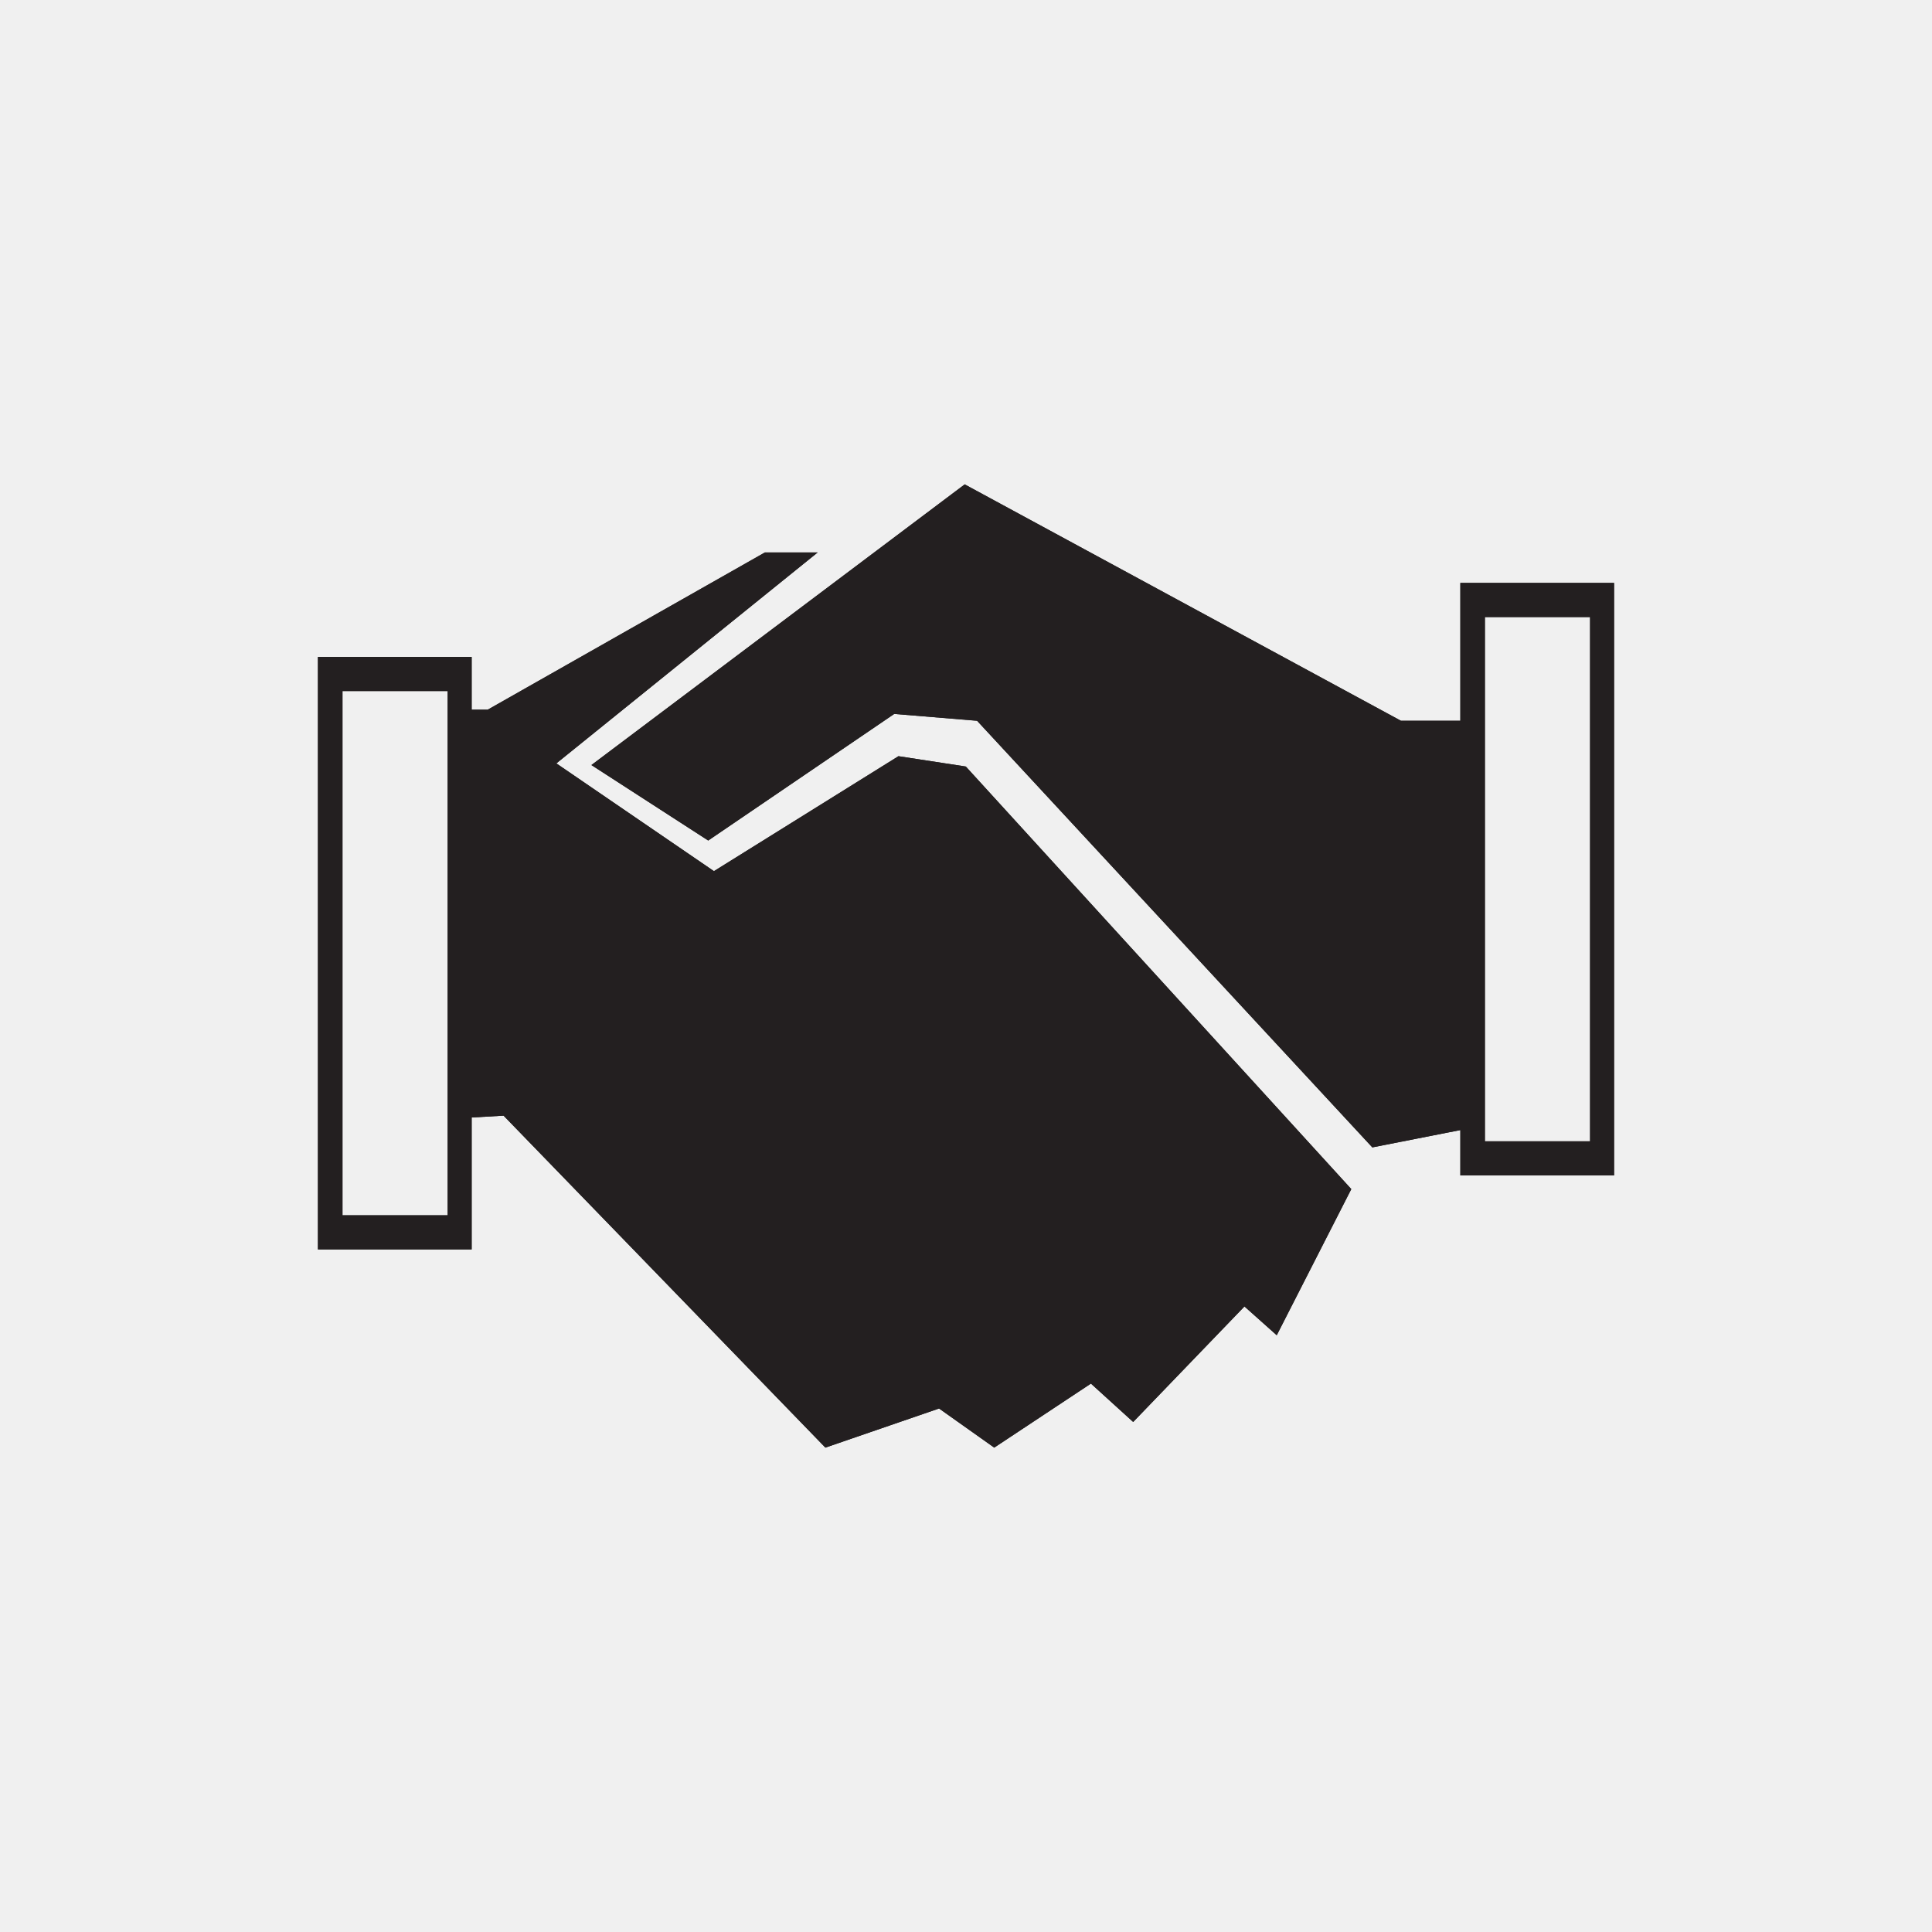
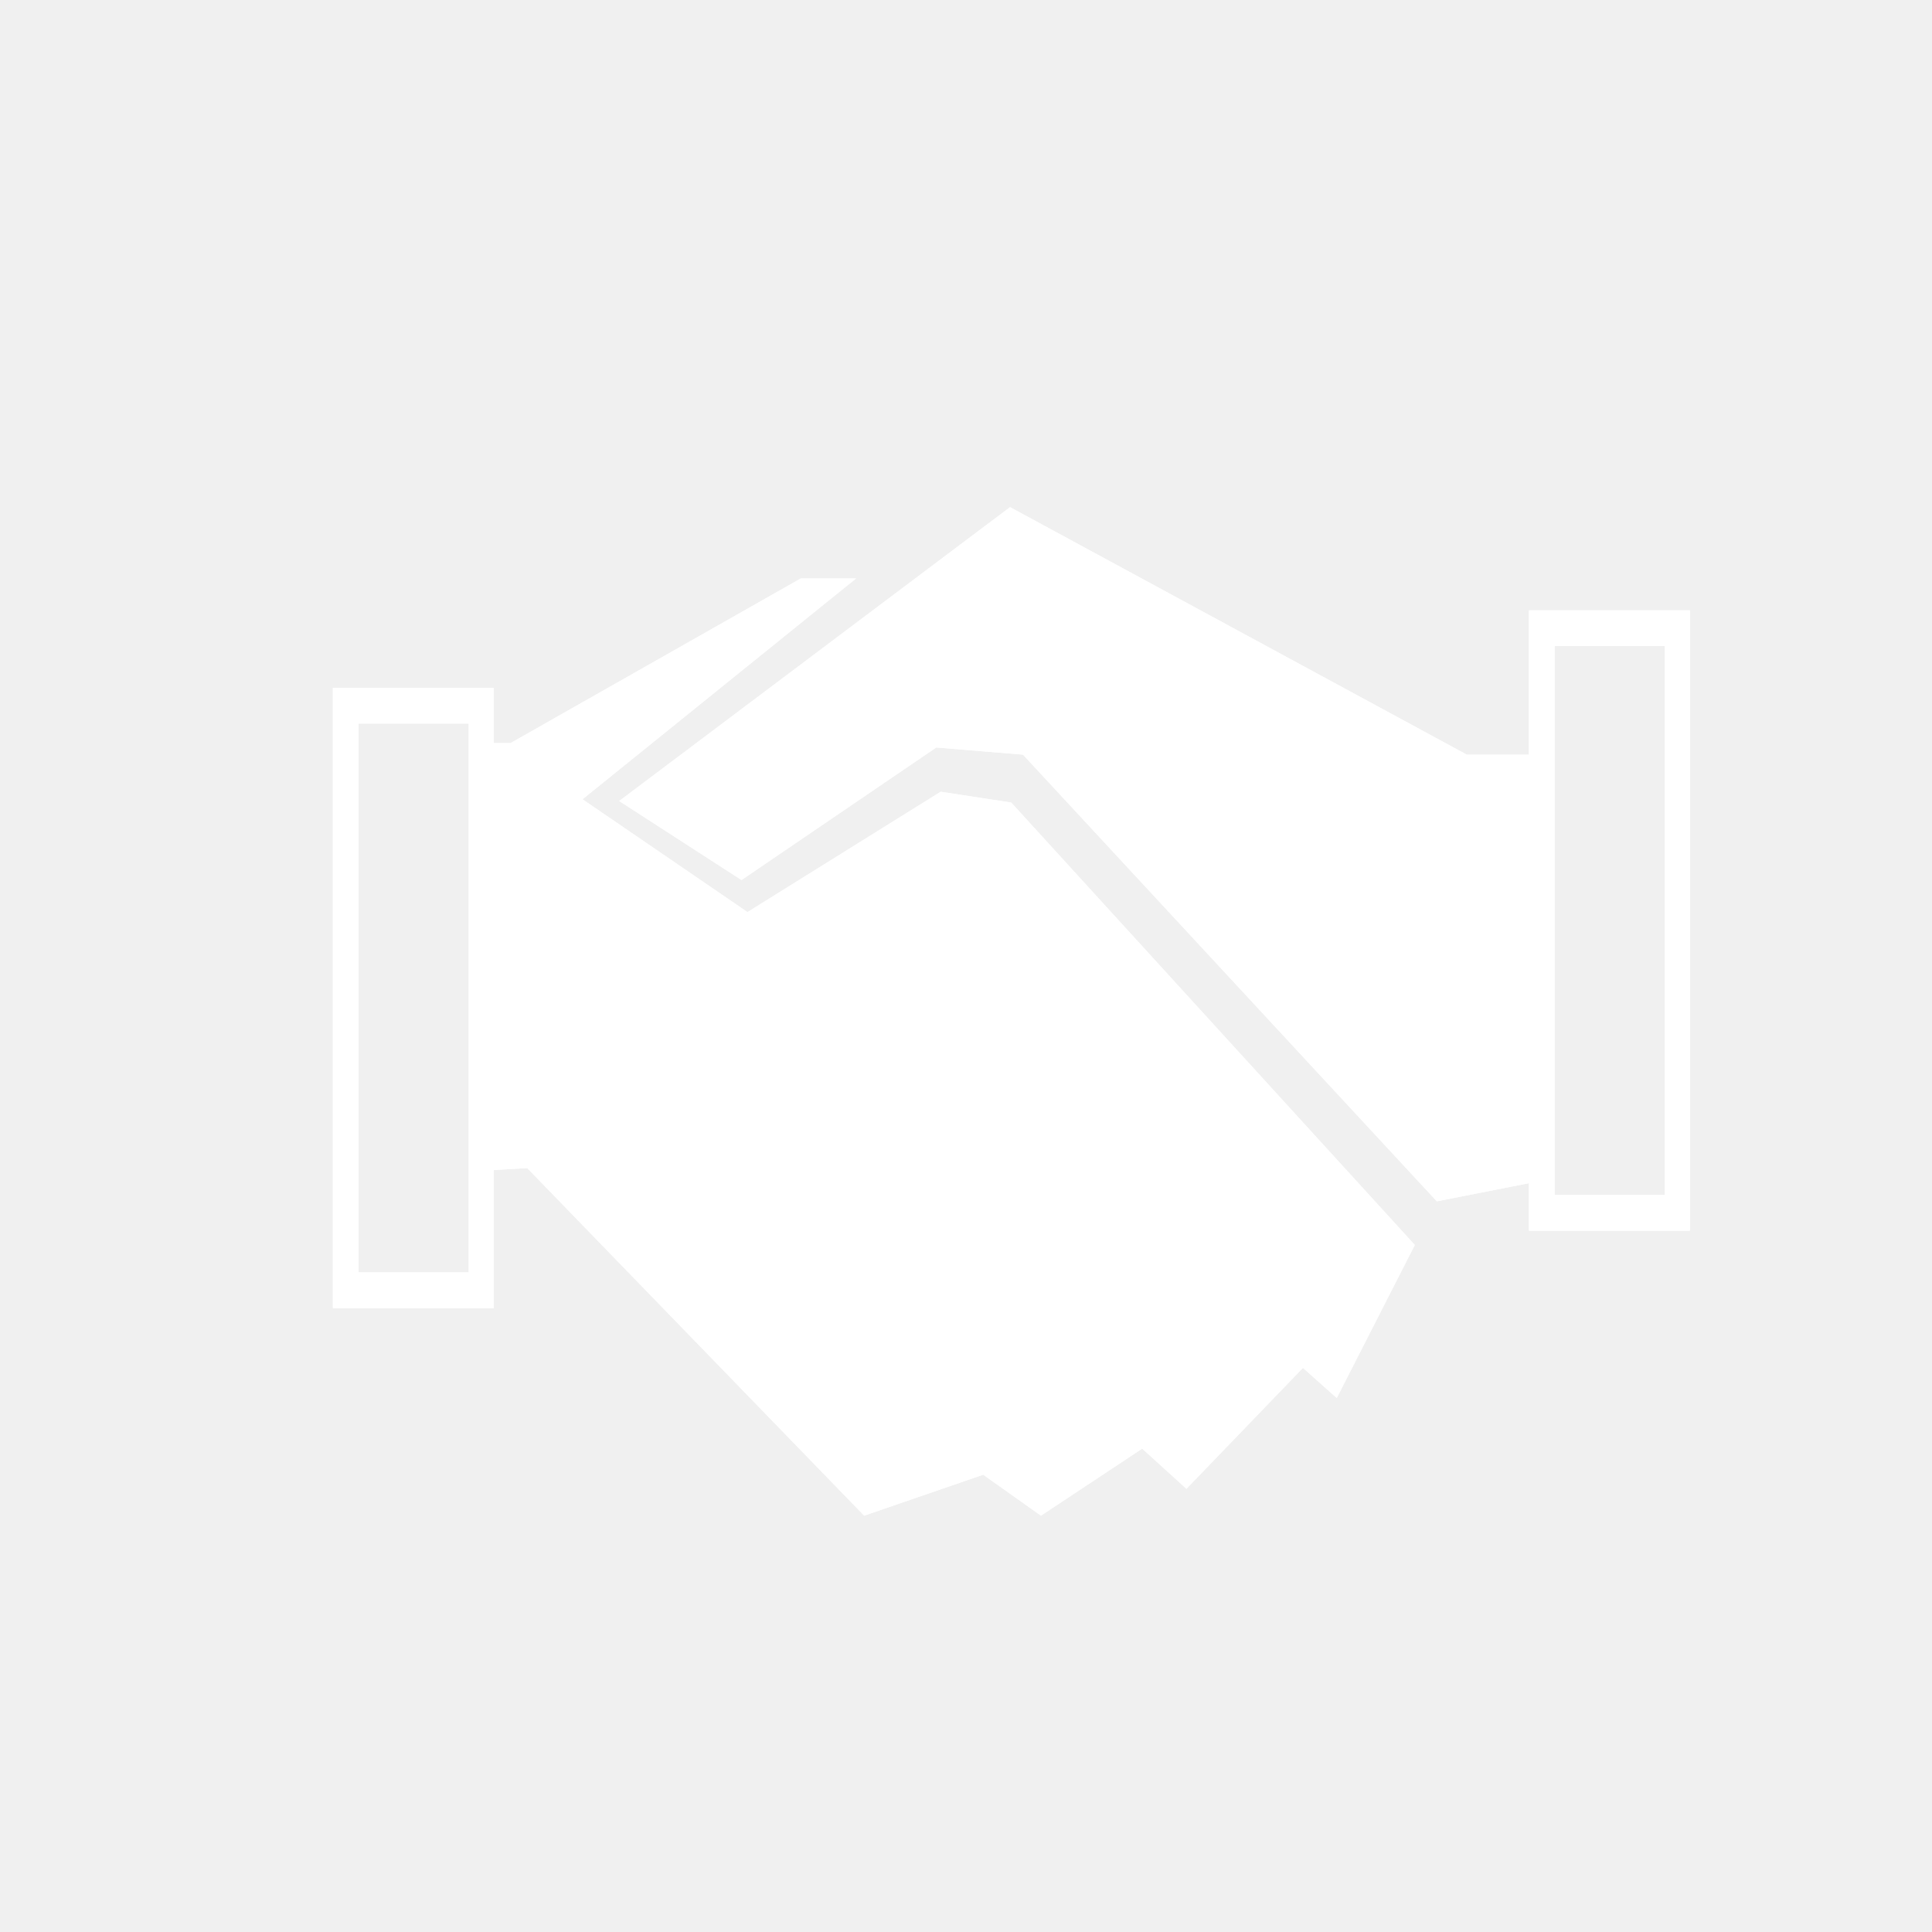
- <svg xmlns="http://www.w3.org/2000/svg" id="Layer_1" data-name="Layer 1" viewBox="0 0 104.7 104.7">
+ <svg xmlns="http://www.w3.org/2000/svg" id="Layer_1" data-name="Layer 1" viewBox="0 0 100 100">
  <defs>
-     <style>.cls-1{fill:#231f20;}</style>
+     <style>
+             .cls-1 {
+                 fill: #fff
+             }
+         </style>
  </defs>
  <polygon class="cls-1" points="80.06 39.06 75.92 39.06 52.28 26.25 32.05 41.46 38.38 45.55 48.46 38.69 52.95 39.06 74.37 62.18 80.06 61.06 80.06 39.06" />
  <polygon class="cls-1" points="24.35 38.46 26.43 38.46 41.45 29.94 44.31 29.94 30.15 41.37 38.69 47.21 48.69 40.98 52.34 41.54 73.23 64.44 69.19 72.36 67.44 70.8 61.41 77.06 59.12 74.98 53.88 78.45 50.89 76.33 44.73 78.45 27.29 60.46 24.35 60.63 24.35 38.46" />
  <path class="cls-1" d="M87.47,63.7H79.14V31.59h8.33Zm-7-1.85h5.7V33.44h-5.7Z" />
  <path class="cls-1" d="M25.56,67.71H17.23V35.6h8.33Zm-7-1.85h5.7V37.45h-5.7Z" />
  <polygon class="cls-1" points="80.06 39.06 75.92 39.06 52.28 26.25 32.05 41.46 38.38 45.55 48.46 38.69 52.95 39.06 74.37 62.18 80.06 61.06 80.06 39.06" />
  <polygon class="cls-1" points="24.35 38.46 26.43 38.46 41.45 29.94 44.31 29.94 30.15 41.37 38.69 47.21 48.69 40.98 52.34 41.54 73.23 64.44 69.19 72.36 67.44 70.8 61.41 77.06 59.12 74.98 53.88 78.45 50.89 76.33 44.73 78.45 27.29 60.46 24.35 60.63 24.35 38.46" />
  <path class="cls-1" d="M87.47,63.7H79.14V31.59h8.33Zm-7-1.85h5.7V33.44h-5.7Z" />
  <path class="cls-1" d="M25.56,67.71H17.23V35.6h8.33Zm-7-1.85h5.7V37.45h-5.7Z" />
</svg>
